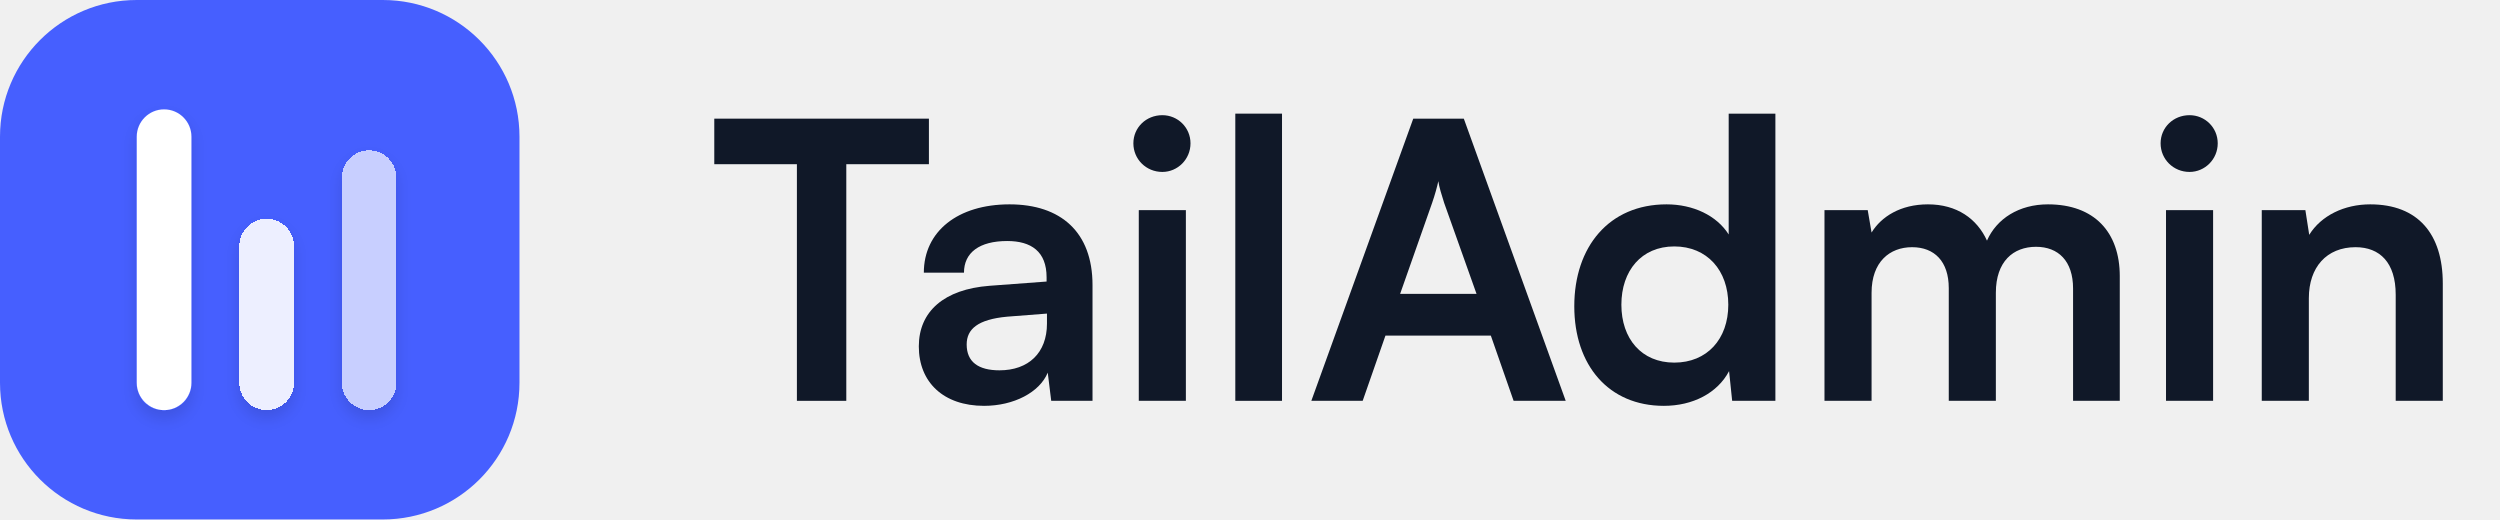
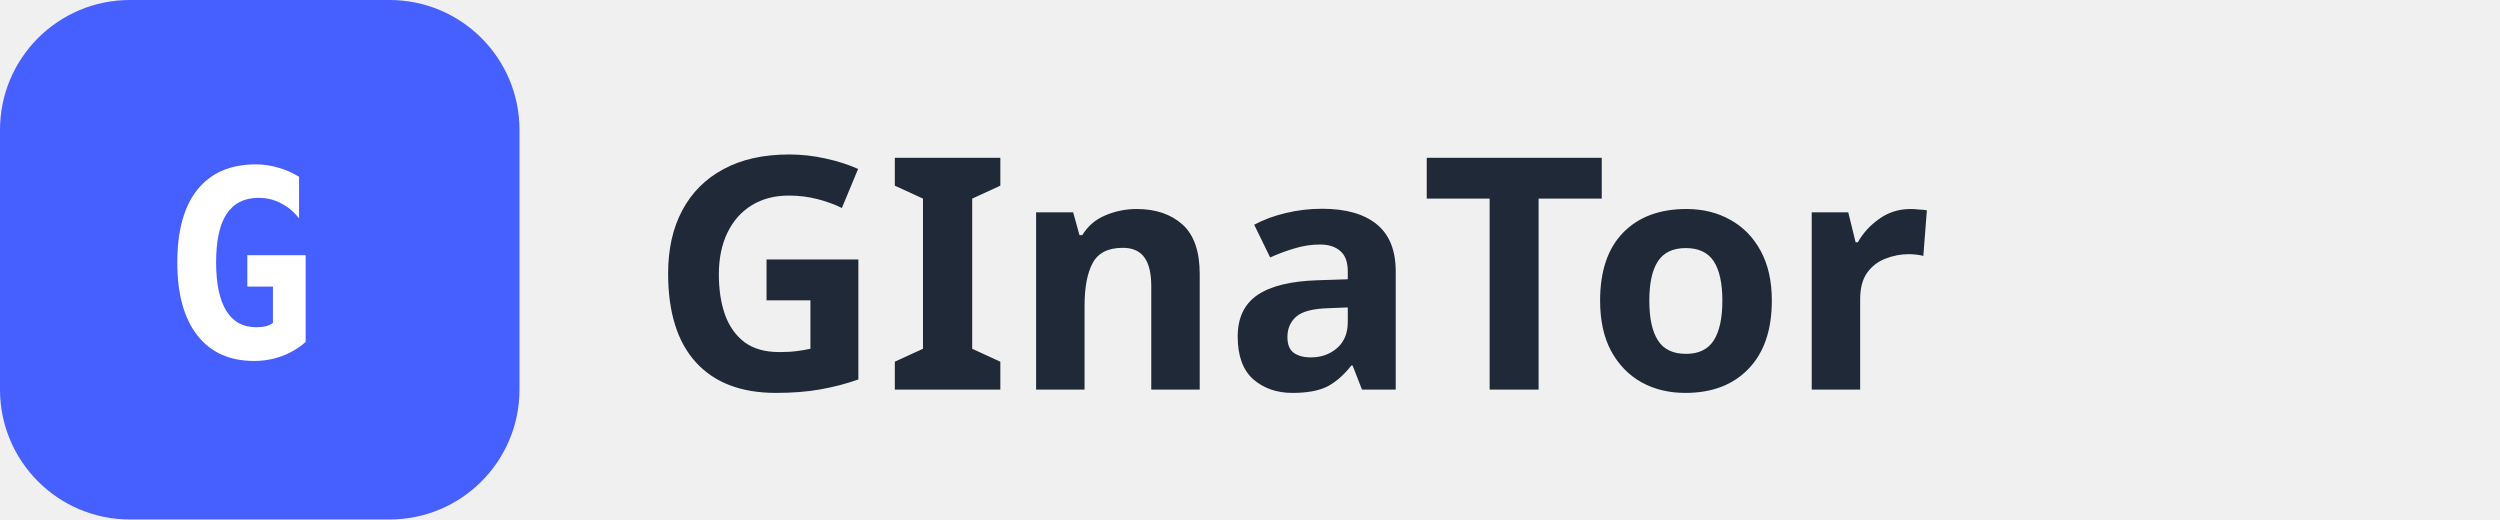
<svg xmlns="http://www.w3.org/2000/svg" width="154" height="32" viewBox="0 0 154 32" fill="none">
-   <path d="M0 8.421C0 3.77 3.77 0 8.421 0H23.579C28.23 0 32 3.77 32 8.421V23.579C32 28.23 28.23 32 23.579 32H8.421C3.77 32 0 28.23 0 23.579V8.421Z" fill="#465FFF" />
-   <g filter="url(#filter0_d_1624_24907)">
-     <path d="M8.424 8.422C8.424 7.491 9.178 6.737 10.108 6.737V6.737C11.038 6.737 11.792 7.491 11.792 8.422V23.579C11.792 24.51 11.038 25.264 10.108 25.264V25.264C9.178 25.264 8.424 24.51 8.424 23.579V8.422Z" fill="white" />
-   </g>
-   <g filter="url(#filter1_d_1624_24907)">
-     <path d="M14.742 15.157C14.742 14.227 15.496 13.473 16.426 13.473V13.473C17.357 13.473 18.111 14.227 18.111 15.157V23.578C18.111 24.508 17.357 25.262 16.426 25.262V25.262C15.496 25.262 14.742 24.508 14.742 23.578V15.157Z" fill="white" fill-opacity="0.9" shape-rendering="crispEdges" />
-   </g>
-   <g filter="url(#filter2_d_1624_24907)">
-     <path d="M21.055 10.946C21.055 10.016 21.809 9.262 22.739 9.262V9.262C23.669 9.262 24.423 10.016 24.423 10.946V23.578C24.423 24.508 23.669 25.262 22.739 25.262V25.262C21.809 25.262 21.055 24.508 21.055 23.578V10.946Z" fill="white" fill-opacity="0.7" shape-rendering="crispEdges" />
-   </g>
-   <path d="M44 10.115H49.089V24.691H52.132V10.115H57.221V7.309H44V10.115Z" fill="#101828" />
-   <path d="M60.617 25C62.448 25 64.042 24.168 64.541 22.955L64.755 24.691H67.299V17.558C67.299 14.3 65.349 12.588 62.187 12.588C59.001 12.588 56.908 14.252 56.908 16.797H59.381C59.381 15.56 60.332 14.847 62.044 14.847C63.519 14.847 64.47 15.489 64.47 17.082V17.343L60.95 17.605C58.168 17.819 56.599 19.174 56.599 21.338C56.599 23.549 58.121 25 60.617 25ZM61.569 22.812C60.261 22.812 59.547 22.289 59.547 21.219C59.547 20.268 60.237 19.674 62.044 19.507L64.493 19.317V19.935C64.493 21.742 63.352 22.812 61.569 22.812Z" fill="#101828" />
-   <path d="M71.6 10.591C72.551 10.591 73.335 9.806 73.335 8.831C73.335 7.856 72.551 7.095 71.6 7.095C70.601 7.095 69.816 7.856 69.816 8.831C69.816 9.806 70.601 10.591 71.6 10.591ZM70.149 24.691H73.05V12.944H70.149V24.691Z" fill="#101828" />
-   <path d="M78.972 24.691V7H76.095V24.691H78.972Z" fill="#101828" />
-   <path d="M83.941 24.691L85.344 20.672H91.835L93.238 24.691H96.448L90.171 7.309H87.056L80.778 24.691H83.941ZM88.221 12.493C88.387 12.017 88.53 11.494 88.601 11.161C88.649 11.518 88.815 12.041 88.958 12.493L90.955 18.104H86.247L88.221 12.493Z" fill="#101828" />
-   <path d="M102.493 25C104.276 25 105.798 24.215 106.511 22.86L106.701 24.691H109.364V7H106.487V14.443C105.75 13.277 104.3 12.588 102.659 12.588C99.116 12.588 96.976 15.203 96.976 18.865C96.976 22.503 99.092 25 102.493 25ZM103.135 22.337C101.113 22.337 99.877 20.863 99.877 18.77C99.877 16.678 101.113 15.18 103.135 15.18C105.156 15.18 106.463 16.654 106.463 18.77C106.463 20.886 105.156 22.337 103.135 22.337Z" fill="#101828" />
-   <path d="M115.289 24.691V18.033C115.289 16.131 116.406 15.227 117.785 15.227C119.164 15.227 120.044 16.107 120.044 17.748V24.691H122.945V18.033C122.945 16.107 124.015 15.203 125.418 15.203C126.797 15.203 127.701 16.083 127.701 17.771V24.691H130.578V17.011C130.578 14.3 129.008 12.588 126.155 12.588C124.372 12.588 122.993 13.468 122.398 14.823C121.78 13.468 120.543 12.588 118.76 12.588C117.072 12.588 115.883 13.349 115.289 14.324L115.051 12.944H112.388V24.691H115.289Z" fill="#101828" />
-   <path d="M134.876 10.591C135.827 10.591 136.612 9.806 136.612 8.831C136.612 7.856 135.827 7.095 134.876 7.095C133.877 7.095 133.093 7.856 133.093 8.831C133.093 9.806 133.877 10.591 134.876 10.591ZM133.426 24.691H136.327V12.944H133.426V24.691Z" fill="#101828" />
-   <path d="M142.225 24.691V18.366C142.225 16.464 143.318 15.227 145.102 15.227C146.6 15.227 147.575 16.178 147.575 18.152V24.691H150.476V17.462C150.476 14.419 148.954 12.588 146.005 12.588C144.412 12.588 142.985 13.277 142.248 14.466L142.011 12.944H139.324V24.691H142.225Z" fill="#101828" />
-   <defs>
-     <filter id="filter0_d_1624_24907" x="7.424" y="6.237" width="5.368" height="20.526" filterUnits="userSpaceOnUse" color-interpolation-filters="sRGB">
-       <feFlood flood-opacity="0" result="BackgroundImageFix" />
-       <feColorMatrix in="SourceAlpha" type="matrix" values="0 0 0 0 0 0 0 0 0 0 0 0 0 0 0 0 0 0 127 0" result="hardAlpha" />
-       <feOffset dy="0.5" />
-       <feGaussianBlur stdDeviation="0.5" />
-       <feComposite in2="hardAlpha" operator="out" />
-       <feColorMatrix type="matrix" values="0 0 0 0 0 0 0 0 0 0 0 0 0 0 0 0 0 0 0.12 0" />
-       <feBlend mode="normal" in2="BackgroundImageFix" result="effect1_dropShadow_1624_24907" />
-       <feBlend mode="normal" in="SourceGraphic" in2="effect1_dropShadow_1624_24907" result="shape" />
-     </filter>
-     <filter id="filter1_d_1624_24907" x="13.742" y="12.973" width="5.368" height="13.79" filterUnits="userSpaceOnUse" color-interpolation-filters="sRGB">
-       <feFlood flood-opacity="0" result="BackgroundImageFix" />
-       <feColorMatrix in="SourceAlpha" type="matrix" values="0 0 0 0 0 0 0 0 0 0 0 0 0 0 0 0 0 0 127 0" result="hardAlpha" />
-       <feOffset dy="0.5" />
-       <feGaussianBlur stdDeviation="0.5" />
-       <feComposite in2="hardAlpha" operator="out" />
-       <feColorMatrix type="matrix" values="0 0 0 0 0 0 0 0 0 0 0 0 0 0 0 0 0 0 0.12 0" />
-       <feBlend mode="normal" in2="BackgroundImageFix" result="effect1_dropShadow_1624_24907" />
-       <feBlend mode="normal" in="SourceGraphic" in2="effect1_dropShadow_1624_24907" result="shape" />
-     </filter>
-     <filter id="filter2_d_1624_24907" x="20.055" y="8.762" width="5.368" height="18" filterUnits="userSpaceOnUse" color-interpolation-filters="sRGB">
-       <feFlood flood-opacity="0" result="BackgroundImageFix" />
-       <feColorMatrix in="SourceAlpha" type="matrix" values="0 0 0 0 0 0 0 0 0 0 0 0 0 0 0 0 0 0 127 0" result="hardAlpha" />
-       <feOffset dy="0.5" />
-       <feGaussianBlur stdDeviation="0.5" />
-       <feComposite in2="hardAlpha" operator="out" />
-       <feColorMatrix type="matrix" values="0 0 0 0 0 0 0 0 0 0 0 0 0 0 0 0 0 0 0.12 0" />
-       <feBlend mode="normal" in2="BackgroundImageFix" result="effect1_dropShadow_1624_24907" />
-       <feBlend mode="normal" in="SourceGraphic" in2="effect1_dropShadow_1624_24907" result="shape" />
-     </filter>
-   </defs>
+   <rect width="32" height="32" rx="8" fill="#465FFF" />
+   <text x="10" y="22" font-family="monospace" font-size="16" font-weight="bold" fill="white">G</text>
+   <text x="40" y="24" font-family="system-ui, sans-serif" font-size="20" font-weight="700" fill="#1F2937">GInaTor</text>
</svg>
